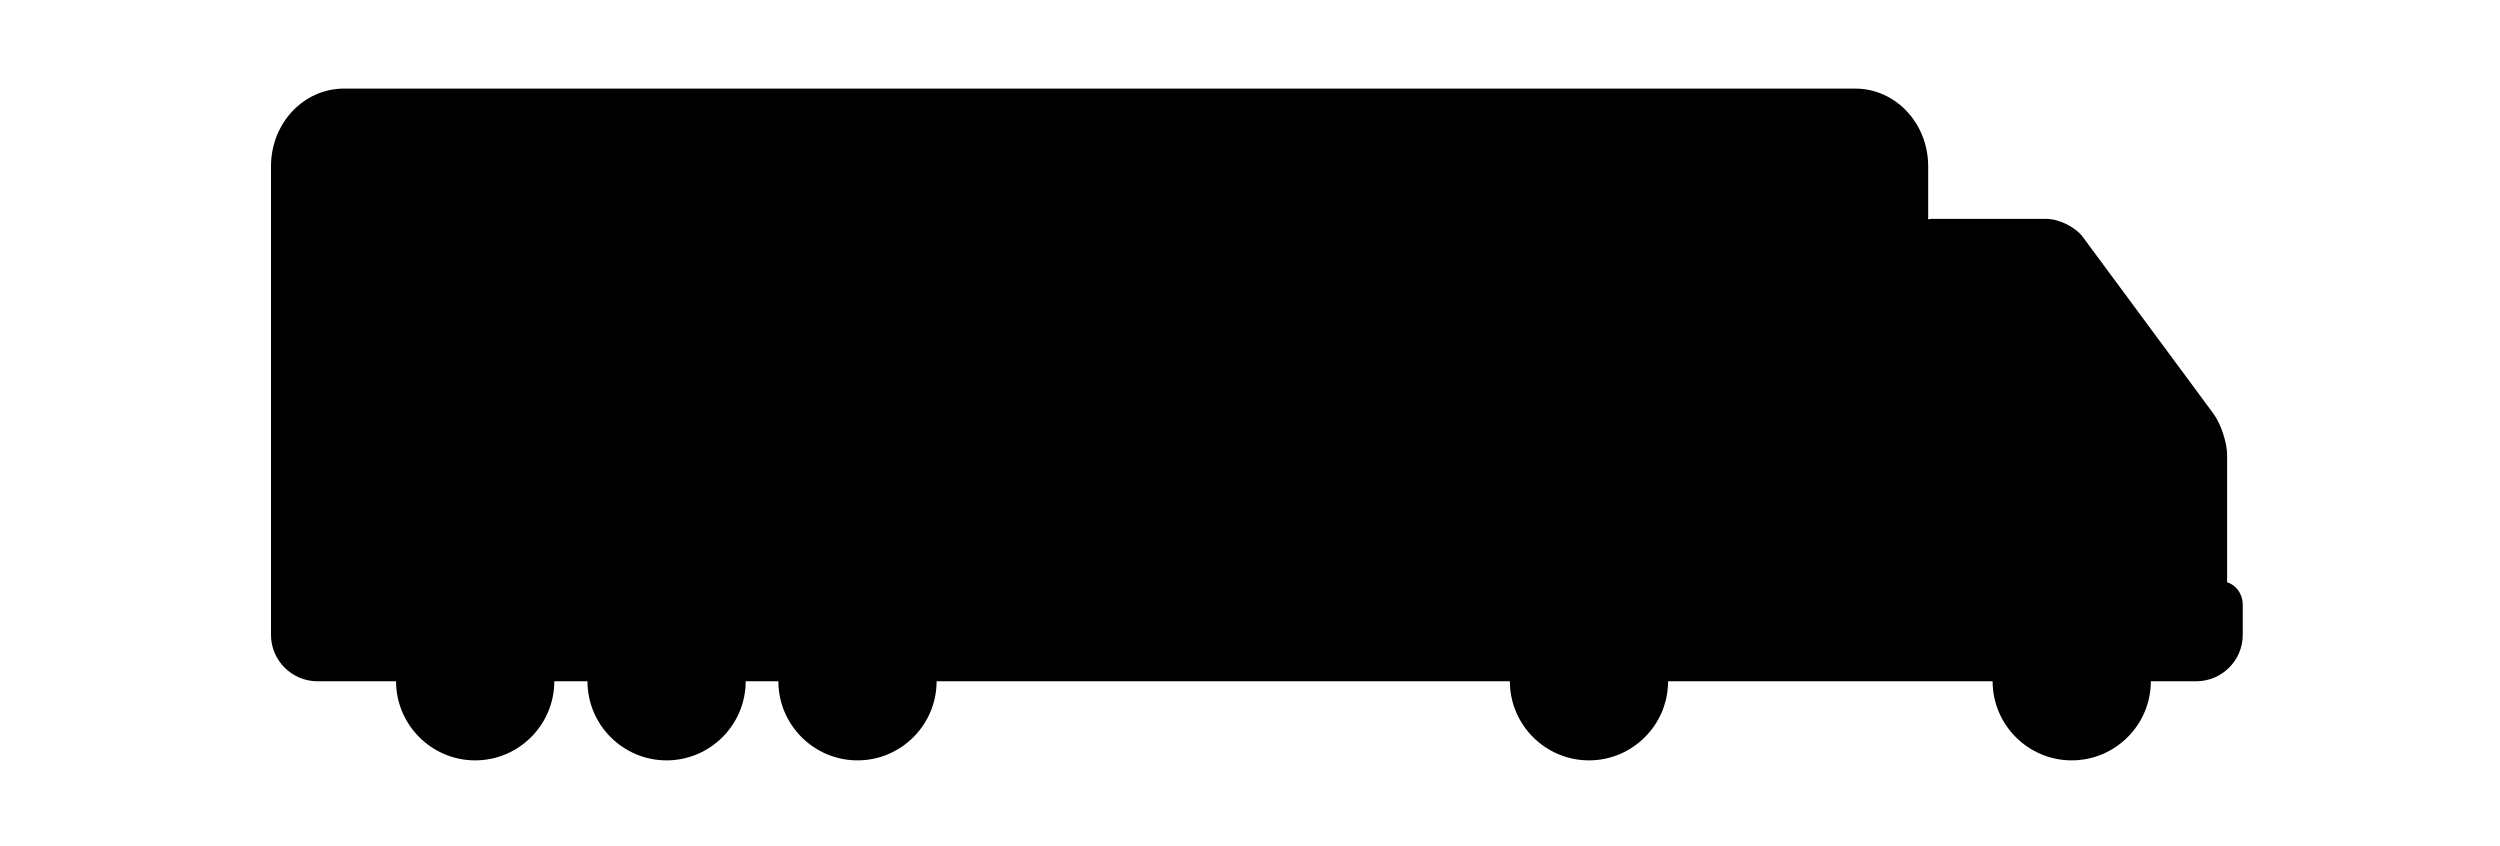
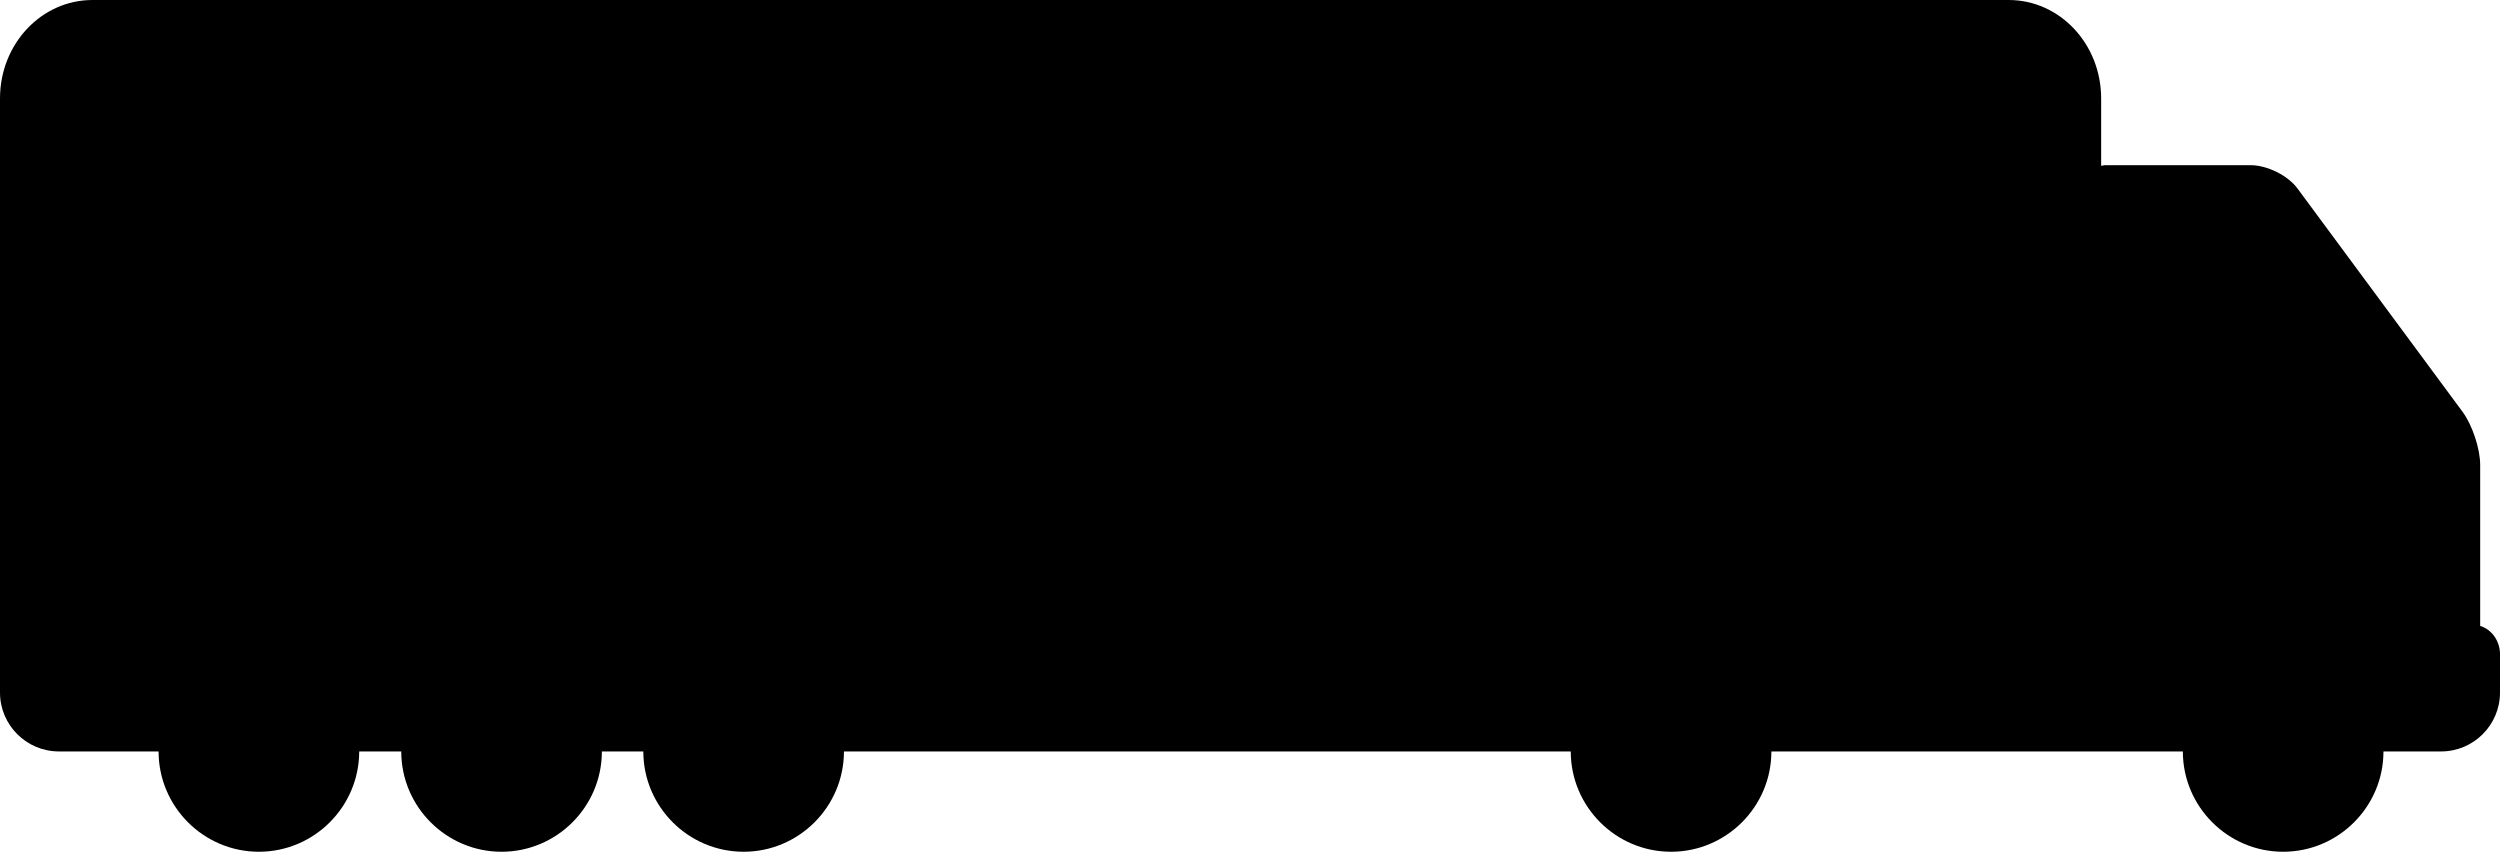
- <svg xmlns="http://www.w3.org/2000/svg" version="1.1" id="Layer_1" x="0px" y="0px" viewBox="0 0 527.7 178.5" style="enable-background:new 0 0 527.7 178.5;" xml:space="preserve">
-   <path d="M470.1,122.9l0-26.8c0-2.7-1.3-6.6-2.9-8.8l-27.5-37.2c-1.6-2.2-5.1-3.9-7.8-3.9h-24.3c-0.2,0-0.4,0.1-0.6,0.1V35.1  c0-9.1-6.9-16.4-15.4-16.4h-48.8h-8.9H130.5H72.6c-8.5,0-15.4,7.3-15.4,16.4v80.8c0,0.1,0,0.1,0,0.2c0,0,0,0.1,0,0.1V134  c0,5.4,4.4,9.8,9.8,9.8h1.4h9.6h5h0.6c0,9.2,7.5,16.7,16.7,16.7c9.2,0,16.7-7.5,16.7-16.7h4.4h2.6c0,9.2,7.5,16.7,16.7,16.7  c9.2,0,16.7-7.5,16.7-16.7h6.9c0,9.2,7.5,16.7,16.7,16.7c9.2,0,16.7-7.5,16.7-16.7h121c0,9.2,7.5,16.7,16.7,16.7  c9.2,0,16.7-7.5,16.7-16.7H414h5h1.6c0,9.2,7.5,16.7,16.7,16.7c9.2,0,16.7-7.5,16.7-16.7h3.4h3.7h2.5c5.4,0,9.8-4.4,9.8-9.8v-6.6  C473.3,125.3,472,123.5,470.1,122.9z" />
+ <svg xmlns="http://www.w3.org/2000/svg" version="1.1" id="Layer_1" x="0px" y="0px" viewBox="0 0 416.2 141.8" style="enable-background:new 0 0 416.2 141.8;" xml:space="preserve">
+   <path d="M412.9,104.2V77.4c0-2.7-1.3-6.6-2.9-8.8l-27.5-37.2c-1.6-2.2-5.1-3.9-7.8-3.9h-24.3c-0.2,0-0.4,0.1-0.6,0.1V16.4  c0-9.1-6.9-16.4-15.4-16.4h-48.8h-8.9H73.3H15.4C6.9,0,0,7.3,0,16.4v80.8c0,0.1,0,0.1,0,0.2v0.1v17.8c0,5.4,4.4,9.8,9.8,9.8h1.4h9.6  h5h0.6c0,9.2,7.5,16.7,16.7,16.7s16.7-7.5,16.7-16.7h4.4h2.6c0,9.2,7.5,16.7,16.7,16.7s16.7-7.5,16.7-16.7h6.9  c0,9.2,7.5,16.7,16.7,16.7s16.7-7.5,16.7-16.7h121c0,9.2,7.5,16.7,16.7,16.7s16.7-7.5,16.7-16.7h61.9h5h1.6  c0,9.2,7.5,16.7,16.7,16.7s16.7-7.5,16.7-16.7h3.4h3.7h2.5c5.4,0,9.8-4.4,9.8-9.8v-6.6C416.1,106.6,414.8,104.8,412.9,104.2z" />
</svg>
